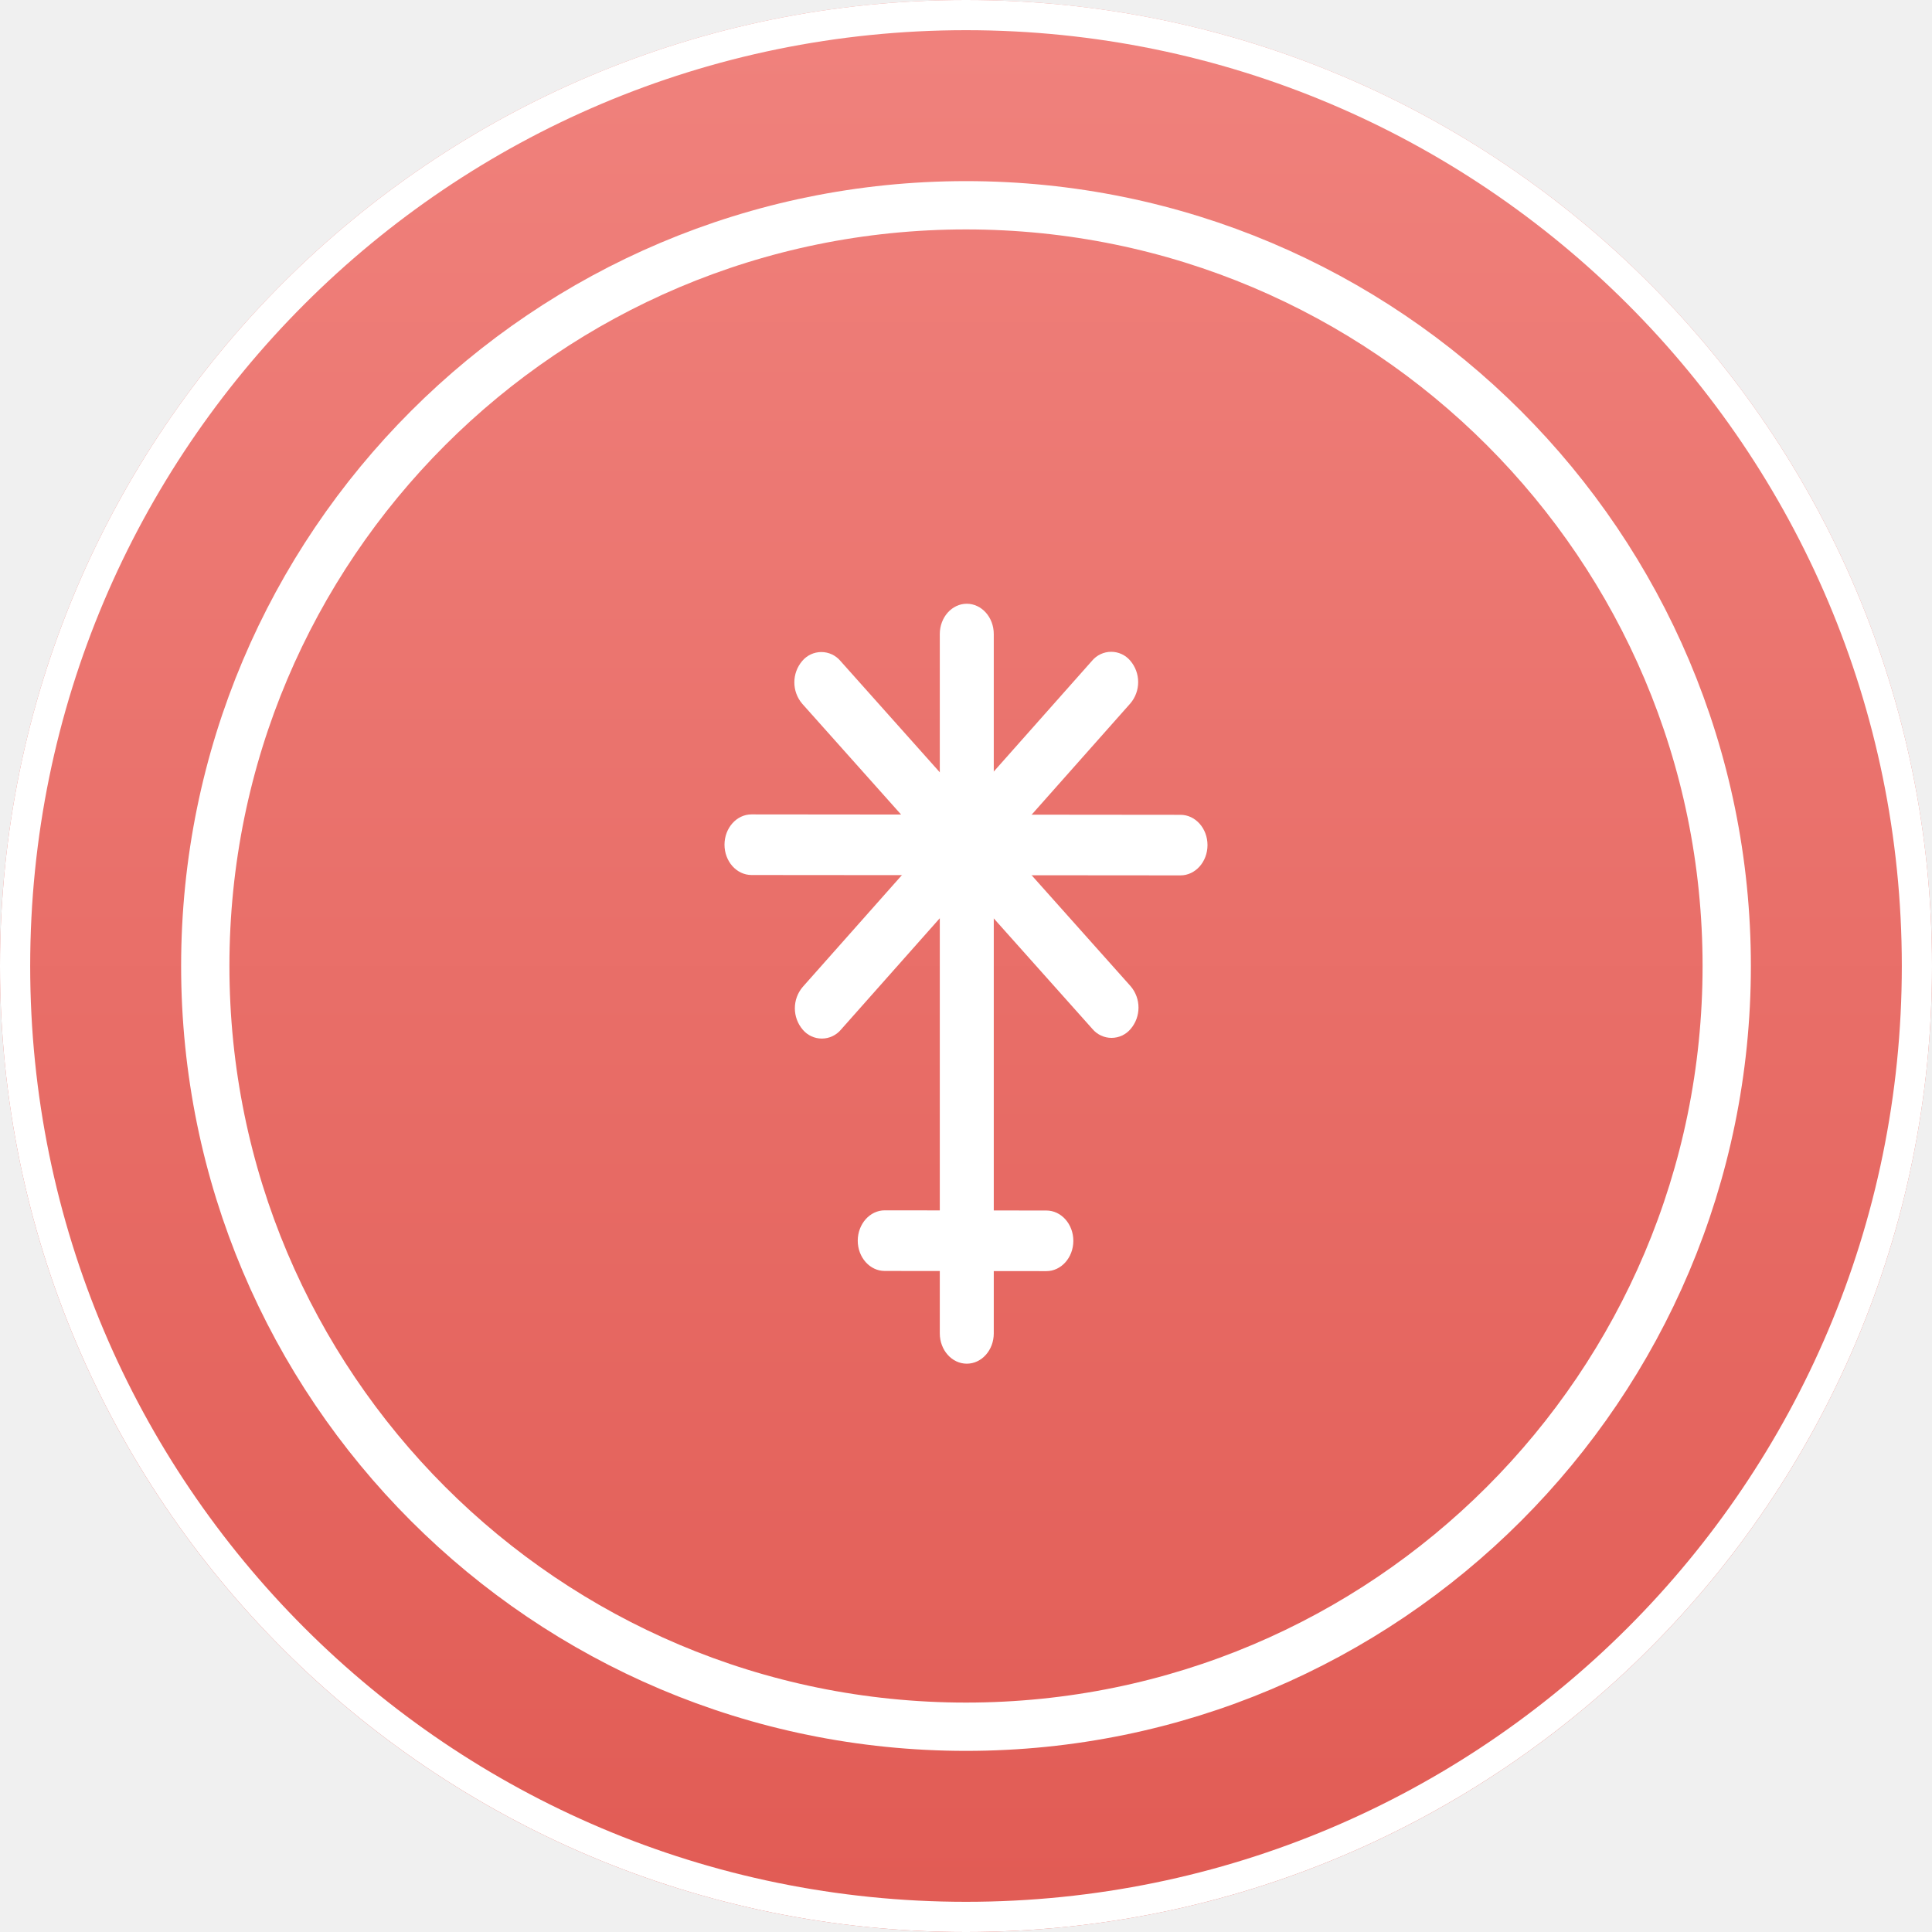
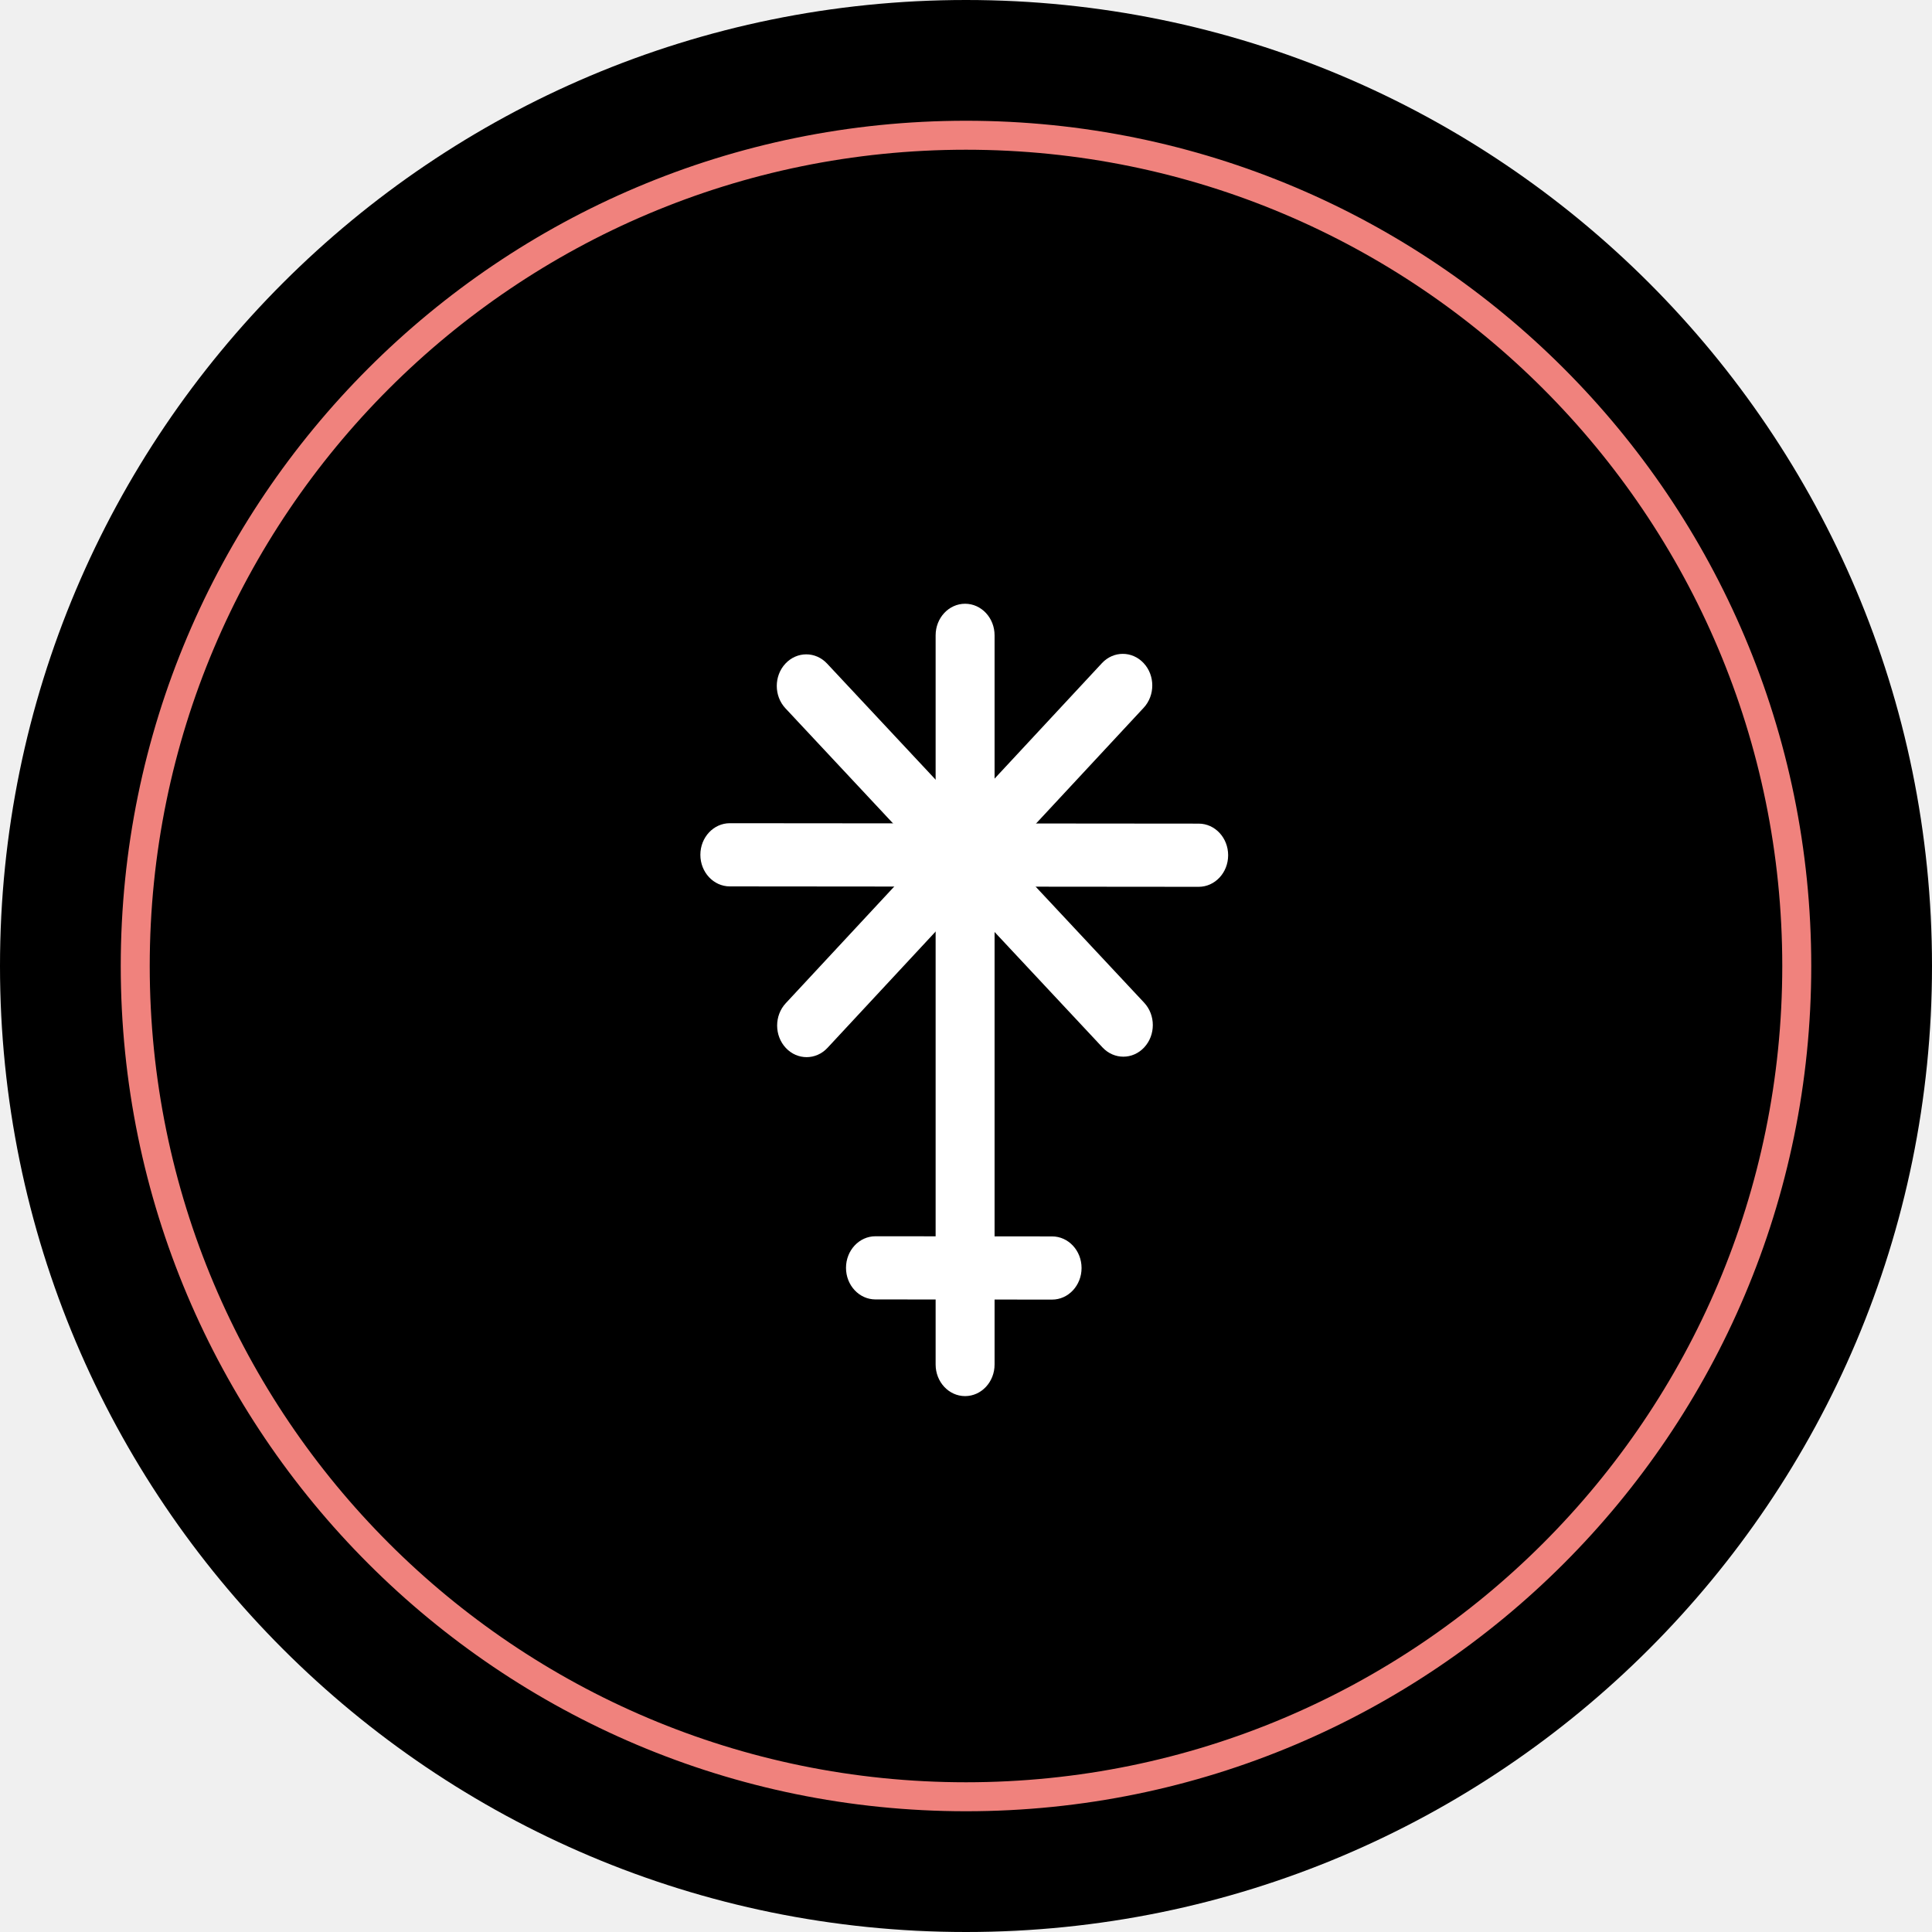
- <svg xmlns="http://www.w3.org/2000/svg" width="32" height="32" fill="none">
-   <path d="M16 32c8.837 0 16-7.163 16-16S24.837 0 16 0 0 7.163 0 16s7.163 16 16 16z" fill="url(#a)" />
-   <path d="M16 31.75c8.698 0 15.75-7.052 15.75-15.75S24.698.25 16 .25.25 7.302.25 16 7.302 31.75 16 31.75z" stroke="#fff" stroke-width=".5" />
-   <path d="M28.6 16c0 6.959-5.641 12.6-12.6 12.6S3.4 22.959 3.4 16 9.041 3.4 16 3.4 28.6 9.041 28.6 16z" stroke="#fff" stroke-width=".8" />
-   <path fill-rule="evenodd" clip-rule="evenodd" d="M16.46 10.502c0-.277-.2-.502-.447-.502s-.447.225-.447.502v11.583c0 .277.2.502.447.502s.447-.225.447-.502V10.502z" fill="#fff" />
-   <path fill-rule="evenodd" clip-rule="evenodd" d="M14.654 20.047c-.246 0-.446.225-.447.502 0 .277.2.502.446.502l2.678.003c.246 0 .446-.224.447-.501 0-.278-.2-.503-.447-.503l-2.677-.003zM12.447 13.489c-.246 0-.446.224-.447.501 0 .278.2.502.447.503 1.401 0 5.704.005 7.106.006.246 0 .446-.224.447-.5v-.001c0-.277-.2-.502-.447-.502l-7.106-.007z" fill="#fff" />
-   <path fill-rule="evenodd" clip-rule="evenodd" d="M13.92 10.947a.413.413 0 0 0-.632 0 .546.546 0 0 0 0 .71l4.807 5.387a.413.413 0 0 0 .631 0 .546.546 0 0 0 0-.71l-4.806-5.387z" fill="#fff" />
-   <path fill-rule="evenodd" clip-rule="evenodd" d="M13.296 16.346a.546.546 0 0 0 .001.71.413.413 0 0 0 .631-.001l4.793-5.403a.546.546 0 0 0-.001-.71.413.413 0 0 0-.632.002l-4.792 5.402z" fill="#fff" />
-   <defs>
-     <linearGradient id="a" x1="16" y1="0" x2="16" y2="32" gradientUnits="userSpaceOnUse">
-       <stop stop-color="#F0827D" />
-       <stop offset="1" stop-color="#E15B54" />
-     </linearGradient>
-   </defs>
+ <svg xmlns="http://www.w3.org/2000/svg" width="200" height="200" viewBox="0 0 200 200" fill="none">
+   <path d="M100 200C155.228 200 200 155.228 200 100C200 44.772 155.228 0 100 0C44.772 0 0 44.772 0 100C0 155.228 44.772 200 100 200Z" fill="black" />
+   <path d="M186 100C186 147.496 147.496 186 100 186C52.504 186 14 147.496 14 100C14 52.504 52.504 14 100 14C147.496 14 186 52.504 186 100Z" stroke="#F0827D" stroke-width="3" />
+   <path fill-rule="evenodd" clip-rule="evenodd" d="M102.958 65.769C102.958 63.964 101.592 62.5 99.908 62.5C99.908 62.5 99.906 62.5 99.904 62.5C98.221 62.5 96.856 63.964 96.856 65.769C96.856 78.944 96.856 128.078 96.856 141.255C96.856 143.06 98.221 144.524 99.904 144.524C99.906 144.524 99.908 144.524 99.908 144.524C101.592 144.524 102.958 143.06 102.958 141.255C102.958 128.078 102.958 78.944 102.958 65.769Z" fill="white" />
+   <path fill-rule="evenodd" clip-rule="evenodd" d="M90.63 127.977C88.946 127.975 87.58 129.438 87.578 131.243C87.578 131.243 87.578 131.245 87.578 131.247C87.577 133.051 88.941 134.516 90.625 134.517C95.31 134.522 104.226 134.53 108.91 134.534C110.595 134.535 111.961 133.073 111.963 131.269C111.963 131.267 111.963 131.265 111.963 131.265C111.964 129.459 110.6 127.994 108.915 127.993C104.231 127.989 95.315 127.981 90.63 127.977Z" fill="white" />
+   <path fill-rule="evenodd" clip-rule="evenodd" d="M75.554 85.219C73.869 85.217 72.503 86.68 72.502 88.486C72.502 88.486 72.502 88.487 72.502 88.489C72.501 90.293 73.864 91.758 75.549 91.76C85.123 91.768 114.511 91.794 124.085 91.803C125.769 91.804 127.136 90.342 127.137 88.538C127.137 88.536 127.137 88.534 127.137 88.534C127.139 86.728 125.774 85.263 124.09 85.262C114.516 85.254 85.129 85.227 75.554 85.219Z" fill="white" />
+   <path fill-rule="evenodd" clip-rule="evenodd" d="M85.618 68.693C84.426 67.418 82.495 67.42 81.305 68.698C81.305 68.698 81.303 68.7 81.302 68.701C80.114 69.978 80.115 72.048 81.308 73.323C87.875 80.348 107.566 101.408 114.133 108.432C115.326 109.707 117.257 109.705 118.446 108.428C118.447 108.427 118.448 108.425 118.448 108.425C119.638 107.147 119.636 105.077 118.444 103.802C111.876 96.778 92.186 75.717 85.618 68.693Z" fill="white" />
+   <path fill-rule="evenodd" clip-rule="evenodd" d="M81.339 103.856C80.15 105.135 80.153 107.205 81.347 108.48C81.347 108.48 81.348 108.481 81.349 108.483C82.541 109.756 84.472 109.753 85.661 108.474C92.21 101.43 111.845 80.31 118.394 73.266C119.583 71.987 119.58 69.917 118.388 68.644C118.387 68.643 118.385 68.641 118.385 68.641C117.192 67.367 115.261 67.37 114.072 68.649C107.523 75.693 87.888 96.812 81.339 103.856Z" fill="white" />
</svg>
